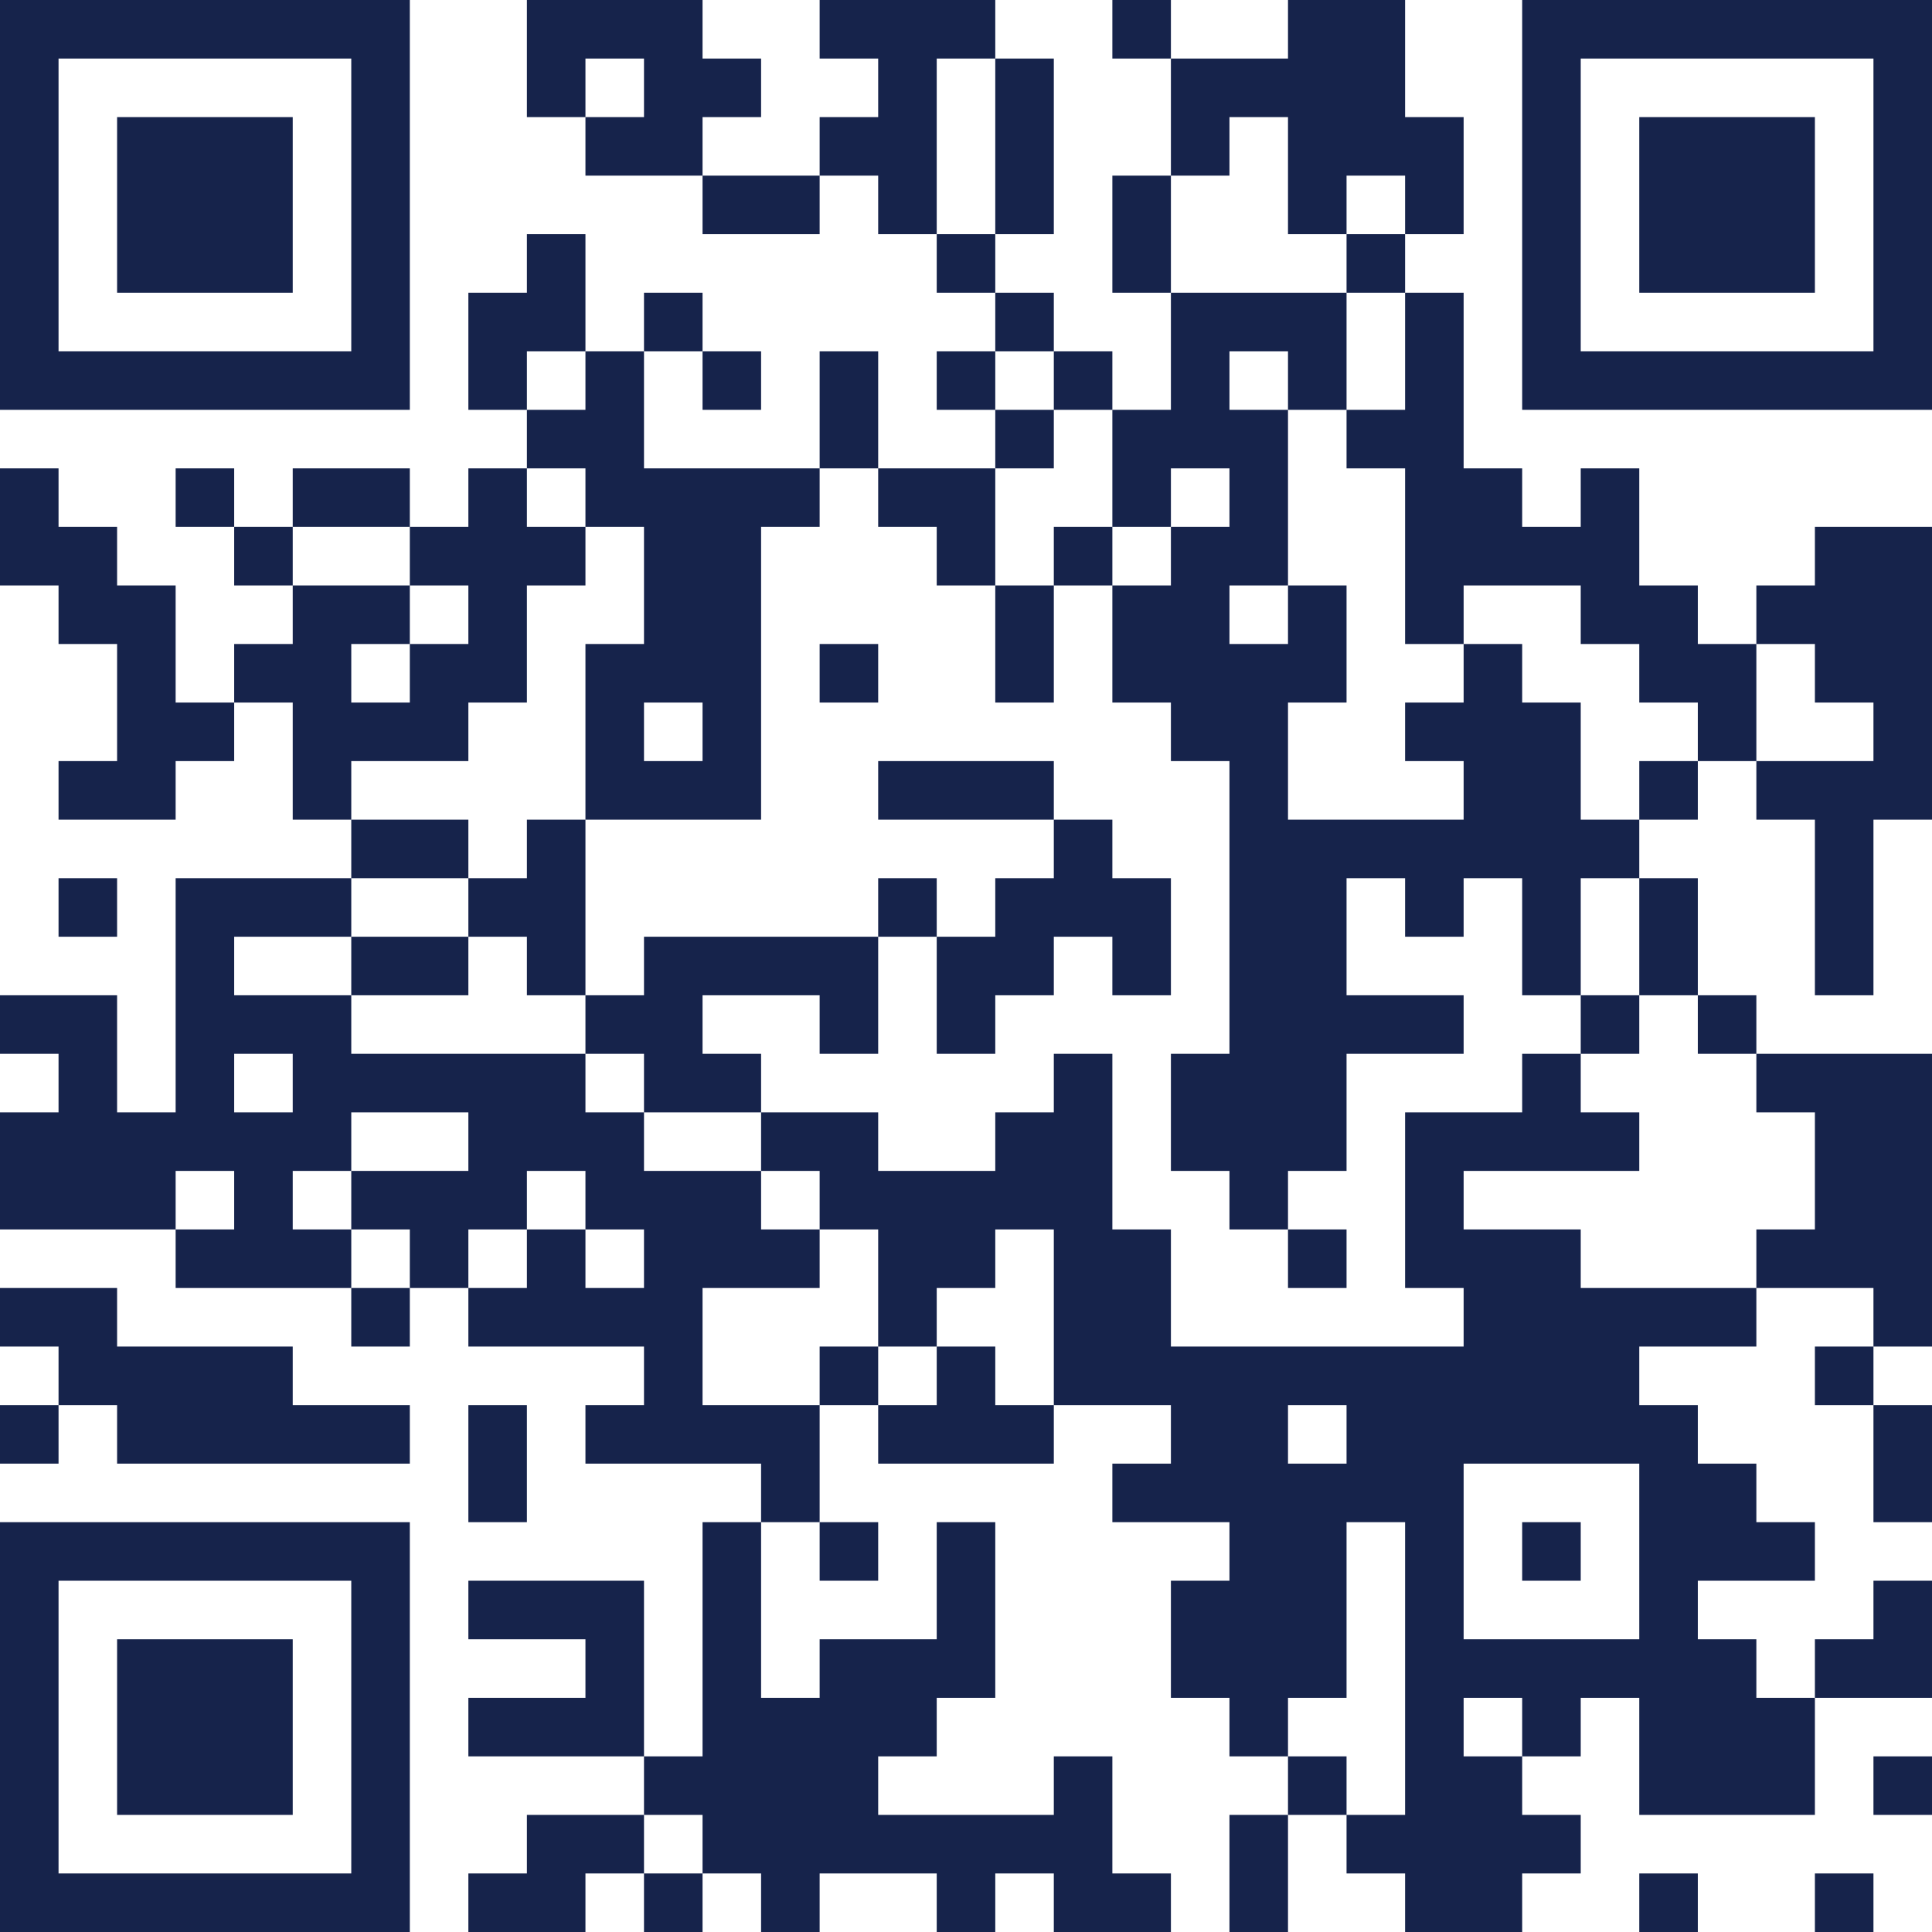
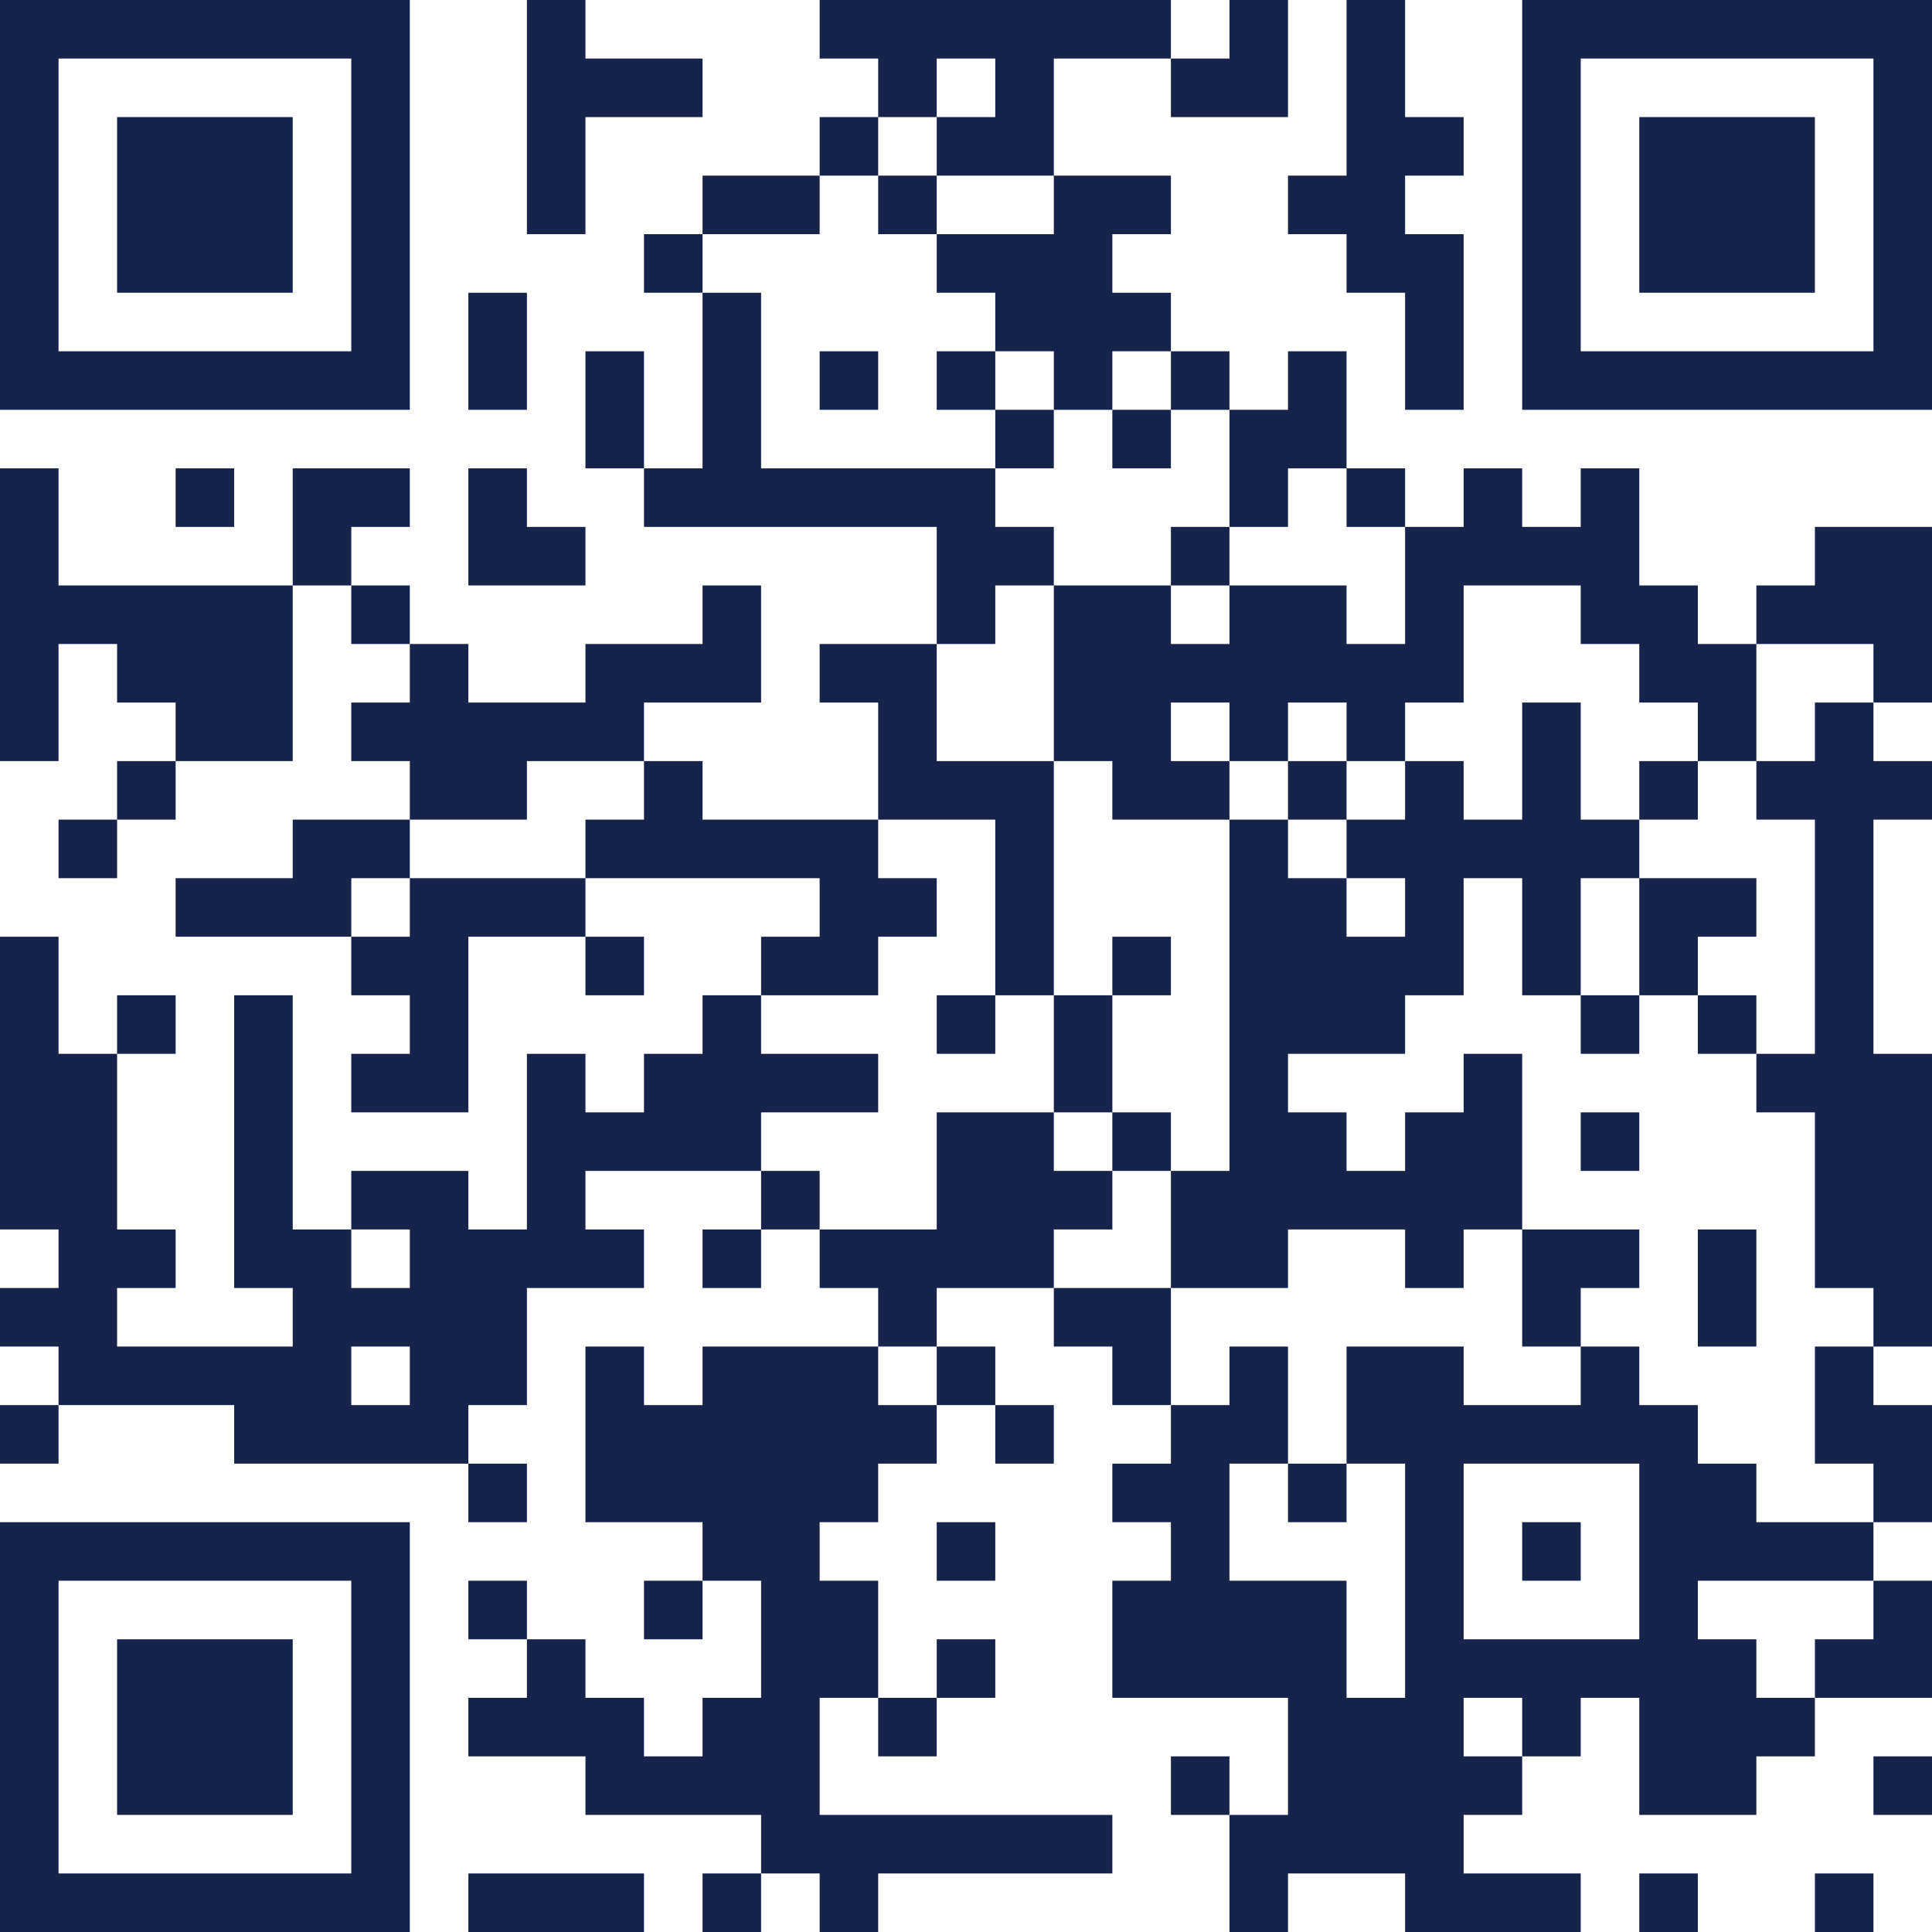
<svg xmlns="http://www.w3.org/2000/svg" width="198" height="198" class="segno">
-   <path transform="scale(6)" class="qrline" stroke="#16234b" d="M0 0.5h7m2 0h3m2 0h3m2 0h1m2 0h2m2 0h7m-33 1h1m5 0h1m2 0h1m1 0h2m2 0h1m1 0h1m2 0h4m2 0h1m5 0h1m-33 1h1m1 0h3m1 0h1m3 0h2m2 0h2m1 0h1m2 0h1m1 0h3m1 0h1m1 0h3m1 0h1m-33 1h1m1 0h3m1 0h1m5 0h2m1 0h1m1 0h1m1 0h1m2 0h1m1 0h1m1 0h1m1 0h3m1 0h1m-33 1h1m1 0h3m1 0h1m2 0h1m6 0h1m2 0h1m3 0h1m2 0h1m1 0h3m1 0h1m-33 1h1m5 0h1m1 0h2m1 0h1m5 0h1m2 0h3m1 0h1m1 0h1m5 0h1m-33 1h7m1 0h1m1 0h1m1 0h1m1 0h1m1 0h1m1 0h1m1 0h1m1 0h1m1 0h1m1 0h7m-24 1h2m3 0h1m2 0h1m1 0h3m1 0h2m-25 1h1m2 0h1m1 0h2m1 0h1m1 0h4m1 0h2m2 0h1m1 0h1m2 0h2m1 0h1m-28 1h2m2 0h1m2 0h3m1 0h2m3 0h1m1 0h1m1 0h2m2 0h4m3 0h2m-32 1h2m2 0h2m1 0h1m2 0h2m4 0h1m1 0h2m1 0h1m1 0h1m2 0h2m1 0h3m-31 1h1m1 0h2m1 0h2m1 0h3m1 0h1m2 0h1m1 0h4m2 0h1m2 0h2m1 0h2m-31 1h2m1 0h3m2 0h1m1 0h1m7 0h2m2 0h3m2 0h1m2 0h1m-32 1h2m2 0h1m4 0h3m2 0h3m3 0h1m3 0h2m1 0h1m1 0h3m-27 1h2m1 0h1m8 0h1m2 0h7m3 0h1m-31 1h1m1 0h3m2 0h2m5 0h1m1 0h3m1 0h2m1 0h1m1 0h1m1 0h1m2 0h1m-29 1h1m2 0h2m1 0h1m1 0h4m1 0h2m1 0h1m1 0h2m3 0h1m1 0h1m2 0h1m-32 1h2m1 0h3m4 0h2m2 0h1m1 0h1m4 0h4m2 0h1m1 0h1m-29 1h1m1 0h1m1 0h5m1 0h2m5 0h1m1 0h3m3 0h1m3 0h3m-33 1h6m2 0h3m2 0h2m2 0h2m1 0h3m1 0h4m3 0h2m-33 1h3m1 0h1m1 0h3m1 0h3m1 0h5m2 0h1m2 0h1m6 0h2m-30 1h3m1 0h1m1 0h1m1 0h3m1 0h2m1 0h2m2 0h1m1 0h3m3 0h3m-33 1h2m4 0h1m1 0h4m3 0h1m2 0h2m5 0h5m2 0h1m-32 1h4m6 0h1m2 0h1m1 0h1m1 0h10m3 0h1m-32 1h1m1 0h5m1 0h1m1 0h4m1 0h3m2 0h2m1 0h6m3 0h1m-25 1h1m4 0h1m5 0h6m3 0h2m2 0h1m-33 1h7m5 0h1m1 0h1m1 0h1m4 0h2m1 0h1m1 0h1m1 0h3m-31 1h1m5 0h1m1 0h3m1 0h1m3 0h1m3 0h3m1 0h1m3 0h1m3 0h1m-33 1h1m1 0h3m1 0h1m3 0h1m1 0h1m1 0h3m3 0h3m1 0h6m1 0h2m-33 1h1m1 0h3m1 0h1m1 0h3m1 0h4m5 0h1m2 0h1m1 0h1m1 0h3m-31 1h1m1 0h3m1 0h1m4 0h4m3 0h1m3 0h1m1 0h2m2 0h3m1 0h1m-33 1h1m5 0h1m2 0h2m1 0h7m2 0h1m1 0h4m-27 1h7m1 0h2m1 0h1m1 0h1m2 0h1m1 0h2m1 0h1m2 0h2m2 0h1m2 0h1" />
+   <path transform="scale(6)" class="qrline" stroke="#16234b" d="M0 0.5h7m2 0h1m4 0h6m1 0h1m1 0h1m2 0h7m-33 1h1m5 0h1m2 0h3m3 0h1m1 0h1m2 0h2m1 0h1m2 0h1m5 0h1m-33 1h1m1 0h3m1 0h1m2 0h1m4 0h1m1 0h2m5 0h2m1 0h1m1 0h3m1 0h1m-33 1h1m1 0h3m1 0h1m2 0h1m2 0h2m1 0h1m2 0h2m2 0h2m2 0h1m1 0h3m1 0h1m-33 1h1m1 0h3m1 0h1m4 0h1m4 0h3m4 0h2m1 0h1m1 0h3m1 0h1m-33 1h1m5 0h1m1 0h1m3 0h1m4 0h3m4 0h1m1 0h1m5 0h1m-33 1h7m1 0h1m1 0h1m1 0h1m1 0h1m1 0h1m1 0h1m1 0h1m1 0h1m1 0h1m1 0h7m-23 1h1m1 0h1m4 0h1m1 0h1m1 0h2m-23 1h1m2 0h1m1 0h2m1 0h1m2 0h6m4 0h1m1 0h1m1 0h1m1 0h1m-28 1h1m4 0h1m2 0h2m6 0h2m2 0h1m3 0h4m3 0h2m-33 1h5m1 0h1m5 0h1m3 0h1m1 0h2m1 0h2m1 0h1m2 0h2m1 0h3m-33 1h1m1 0h3m2 0h1m2 0h3m1 0h2m2 0h7m3 0h2m2 0h1m-33 1h1m2 0h2m1 0h5m4 0h1m2 0h2m1 0h1m1 0h1m2 0h1m2 0h1m1 0h1m-30 1h1m4 0h2m2 0h1m3 0h3m1 0h2m1 0h1m1 0h1m1 0h1m1 0h1m1 0h3m-32 1h1m3 0h2m3 0h5m2 0h1m3 0h1m1 0h5m3 0h1m-29 1h3m1 0h3m4 0h2m1 0h1m3 0h2m1 0h1m1 0h1m1 0h2m1 0h1m-32 1h1m5 0h2m2 0h1m2 0h2m2 0h1m1 0h1m1 0h4m1 0h1m1 0h1m2 0h1m-32 1h1m1 0h1m1 0h1m2 0h1m4 0h1m3 0h1m1 0h1m2 0h3m3 0h1m1 0h1m1 0h1m-32 1h2m2 0h1m1 0h2m1 0h1m1 0h4m3 0h1m2 0h1m3 0h1m4 0h3m-33 1h2m2 0h1m4 0h4m3 0h2m1 0h1m1 0h2m1 0h2m1 0h1m3 0h2m-33 1h2m2 0h1m1 0h2m1 0h1m3 0h1m2 0h3m1 0h6m5 0h2m-32 1h2m1 0h2m1 0h4m1 0h1m1 0h4m2 0h2m2 0h1m1 0h2m1 0h1m1 0h2m-33 1h2m3 0h4m6 0h1m2 0h2m6 0h1m2 0h1m2 0h1m-32 1h5m1 0h2m1 0h1m1 0h3m1 0h1m2 0h1m1 0h1m1 0h2m2 0h1m3 0h1m-32 1h1m3 0h4m2 0h6m1 0h1m2 0h2m1 0h6m2 0h2m-25 1h1m1 0h5m4 0h2m1 0h1m1 0h1m3 0h2m2 0h1m-33 1h7m5 0h2m2 0h1m3 0h1m3 0h1m1 0h1m1 0h4m-32 1h1m5 0h1m1 0h1m2 0h1m1 0h2m4 0h4m1 0h1m3 0h1m3 0h1m-33 1h1m1 0h3m1 0h1m2 0h1m3 0h2m1 0h1m2 0h4m1 0h6m1 0h2m-33 1h1m1 0h3m1 0h1m1 0h3m1 0h2m1 0h1m6 0h3m1 0h1m1 0h3m-31 1h1m1 0h3m1 0h1m3 0h4m6 0h1m1 0h4m2 0h2m2 0h1m-33 1h1m5 0h1m6 0h6m2 0h4m-25 1h7m1 0h3m1 0h1m1 0h1m6 0h1m2 0h3m1 0h1m2 0h1" />
</svg>
